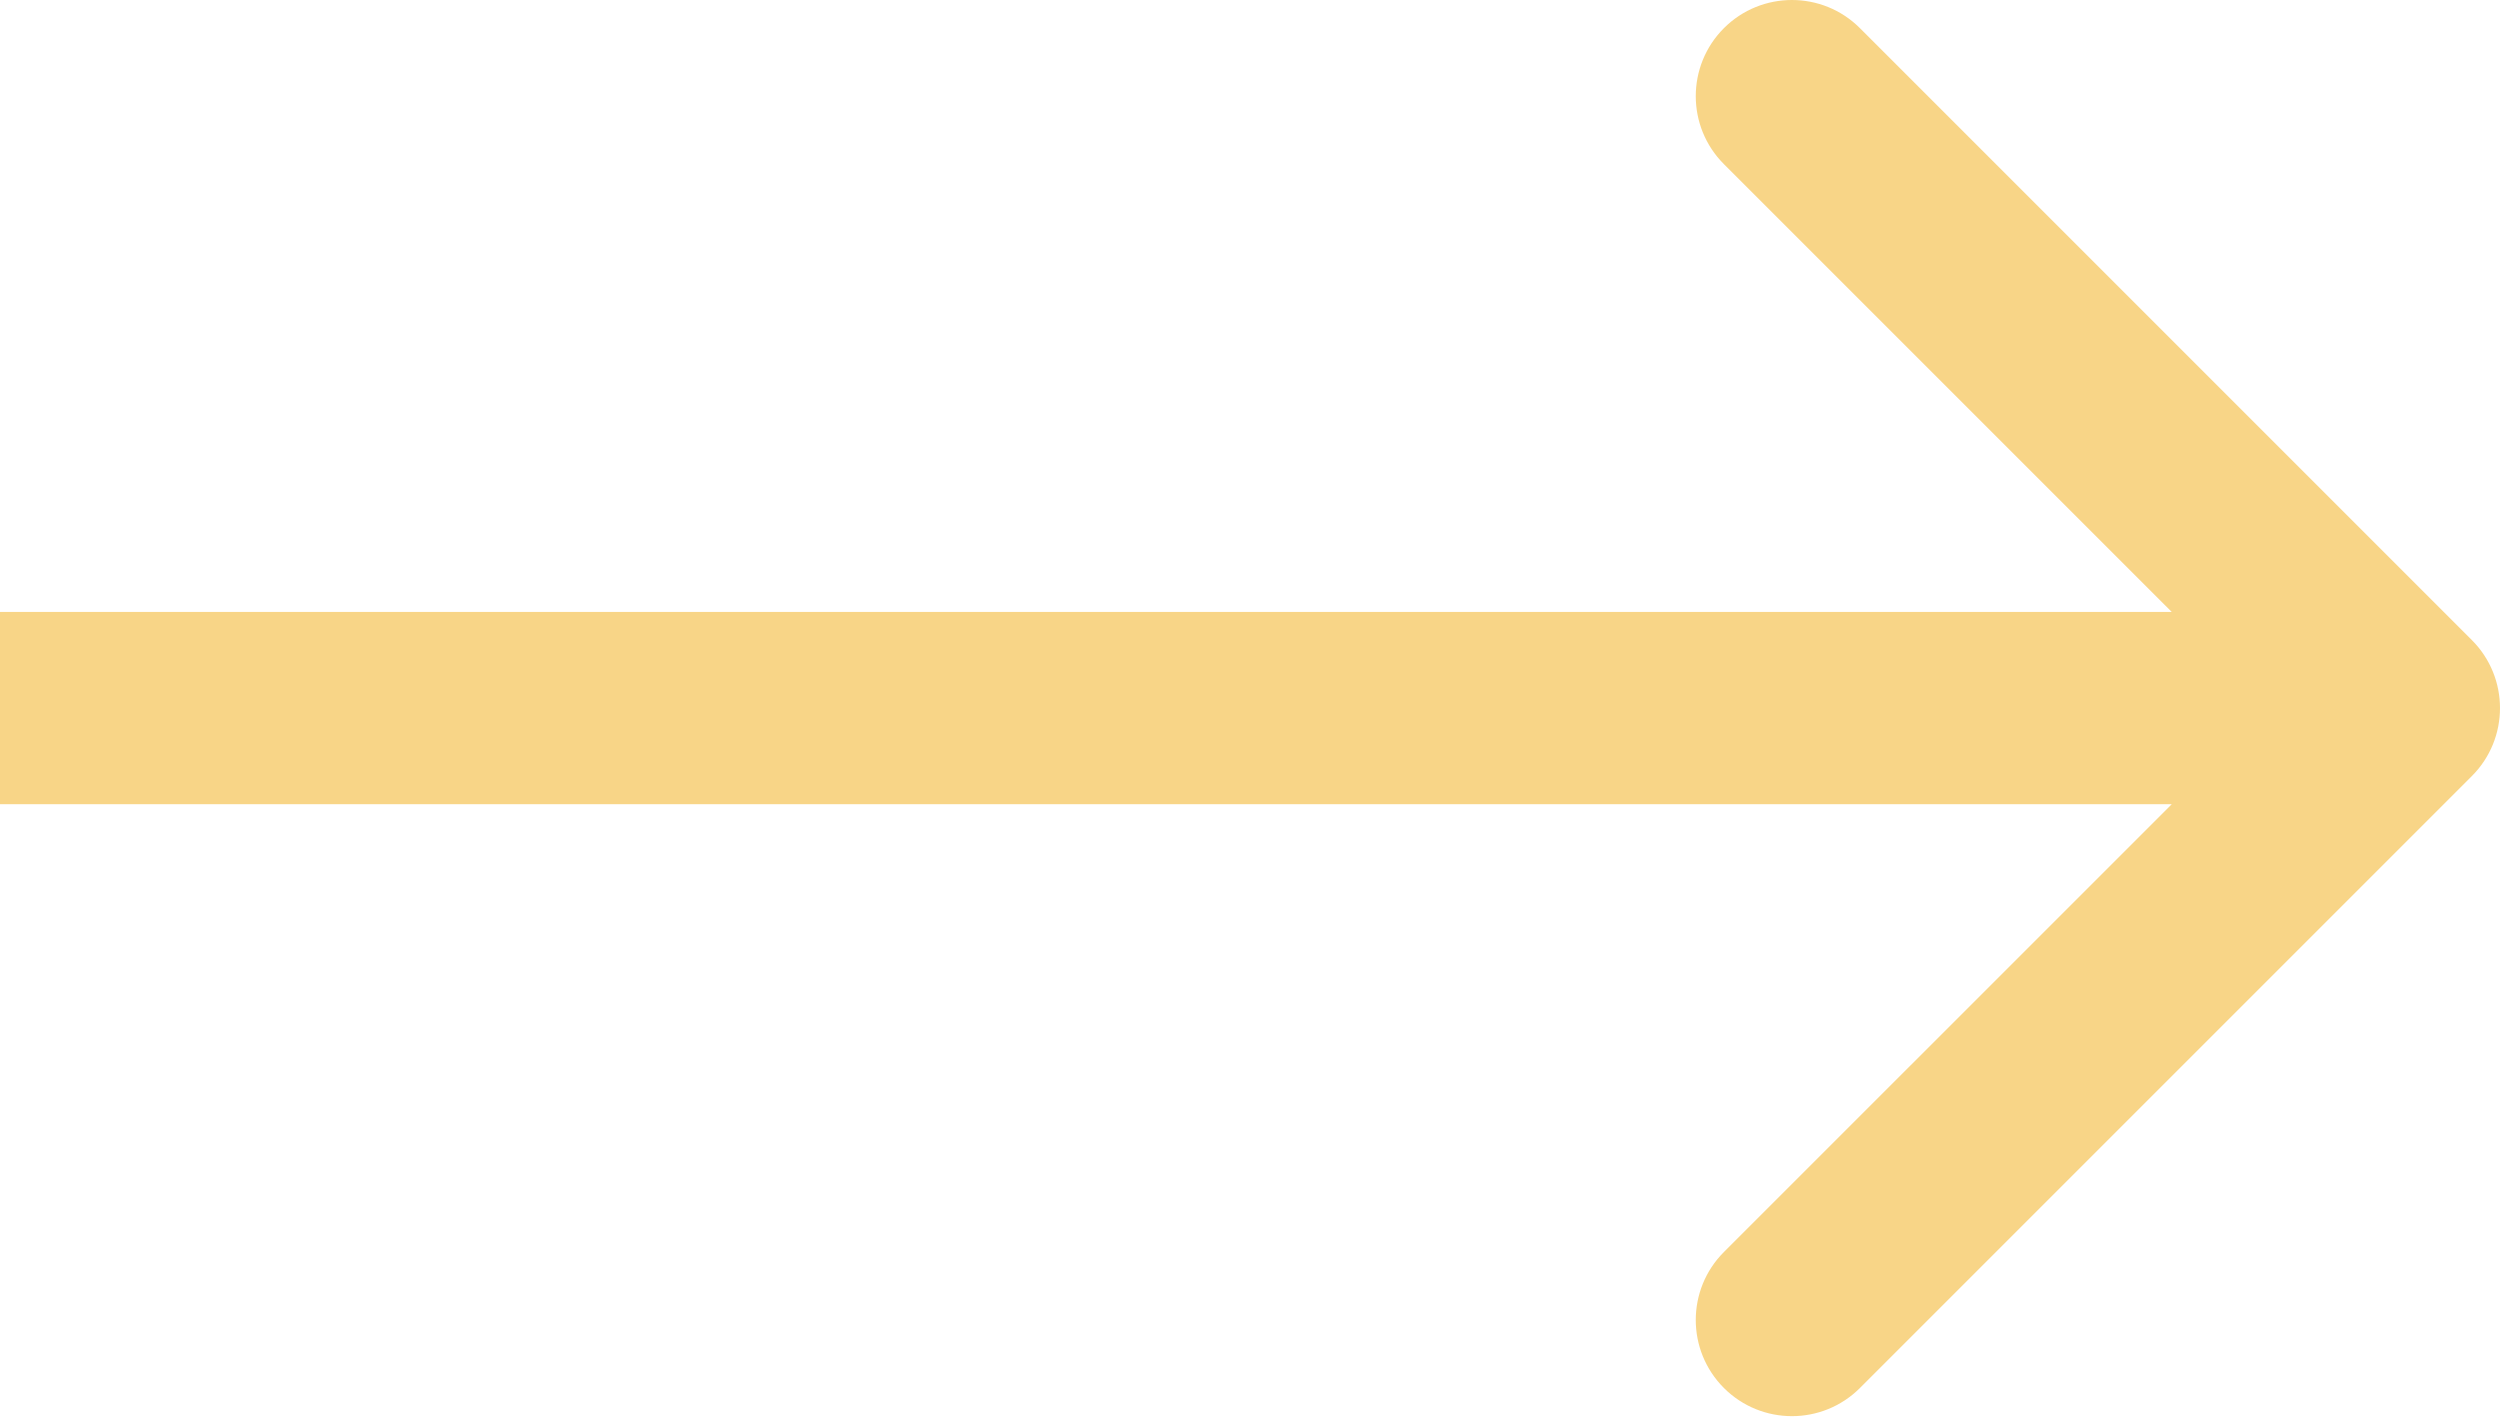
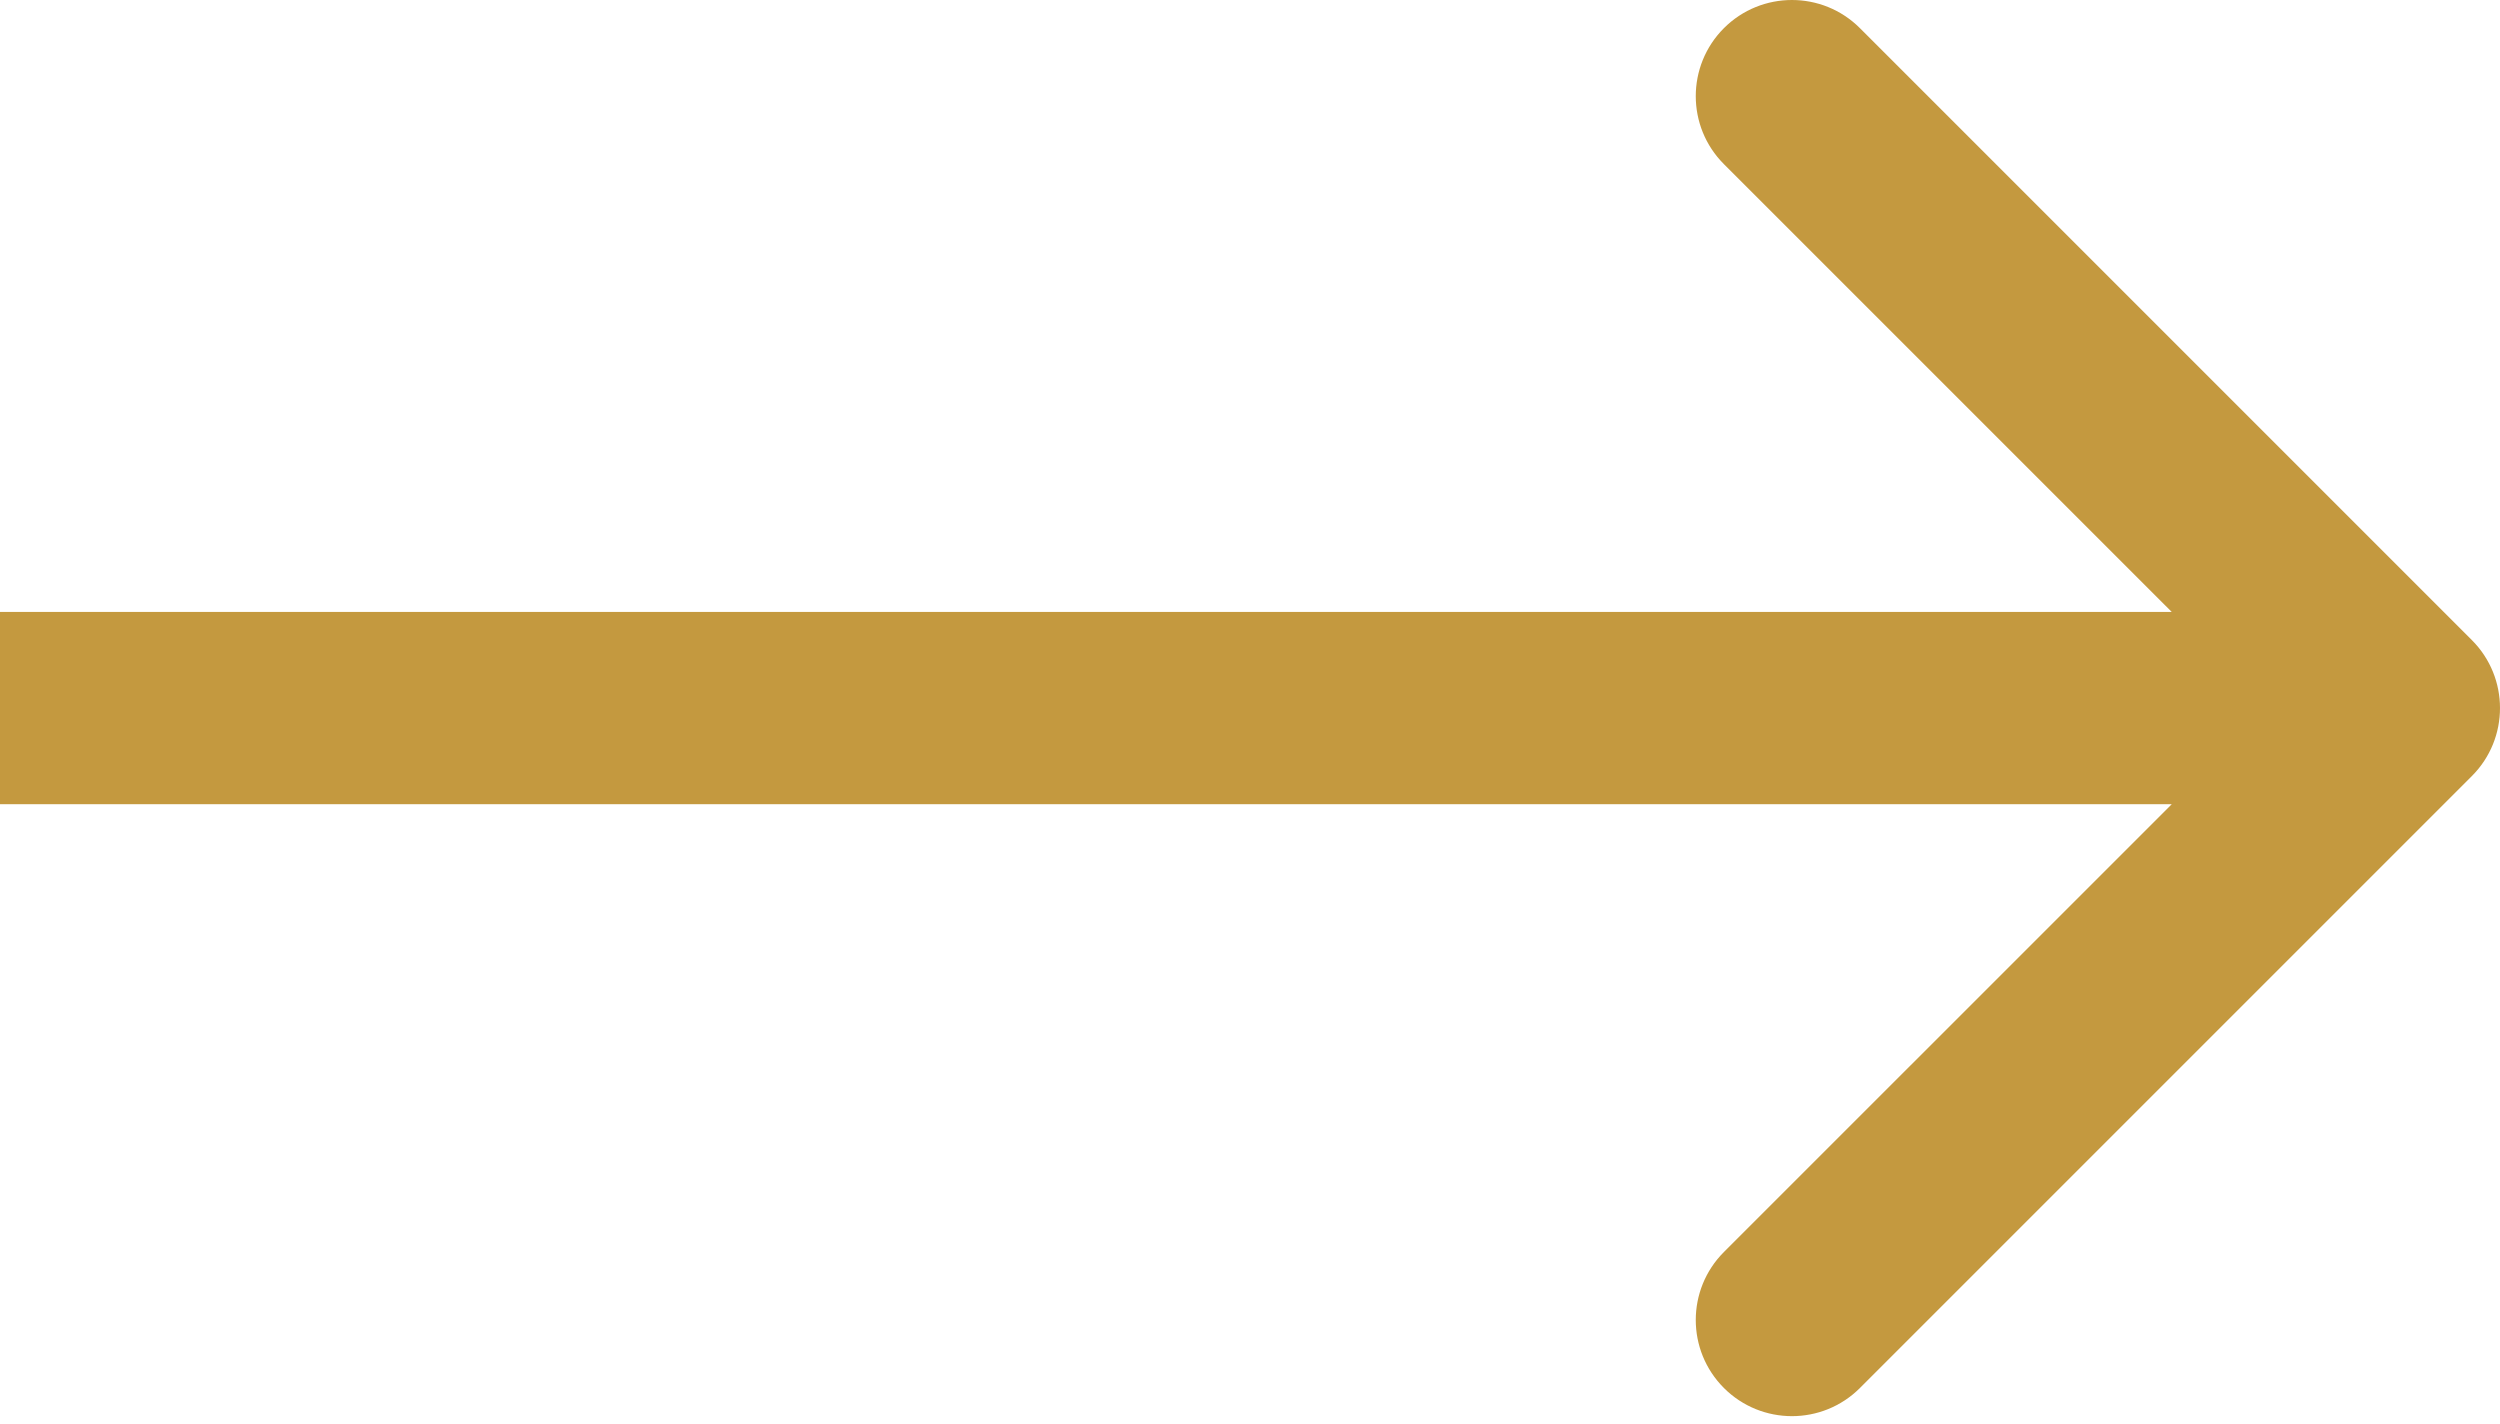
<svg xmlns="http://www.w3.org/2000/svg" width="65" height="37" viewBox="0 0 65 37" fill="none">
-   <path d="M2.5 15.91L-3.7331e-09 15.91L3.7331e-09 20.91L2.5 20.91L2.5 18.41L2.5 15.91ZM64.268 20.178C65.244 19.202 65.244 17.619 64.268 16.642L48.358 0.732C47.382 -0.244 45.799 -0.244 44.822 0.732C43.846 1.709 43.846 3.292 44.822 4.268L58.965 18.41L44.822 32.552C43.846 33.529 43.846 35.111 44.822 36.088C45.799 37.064 47.382 37.064 48.358 36.088L64.268 20.178ZM2.5 18.41L2.5 20.91L62.5 20.91L62.5 18.41L62.5 15.91L2.5 15.91L2.5 18.41Z" fill="#F8D587" />
+   <path d="M2.5 15.91L-3.7331e-09 15.91L3.7331e-09 20.91L2.5 20.91L2.5 18.41L2.5 15.91ZM64.268 20.178C65.244 19.202 65.244 17.619 64.268 16.642L48.358 0.732C47.382 -0.244 45.799 -0.244 44.822 0.732C43.846 1.709 43.846 3.292 44.822 4.268L58.965 18.41L44.822 32.552C43.846 33.529 43.846 35.111 44.822 36.088C45.799 37.064 47.382 37.064 48.358 36.088L64.268 20.178ZM2.5 18.41L2.5 20.91L62.5 20.91L62.5 18.41L62.5 15.91L2.5 15.91L2.5 18.41Z" fill="#C4993F" />
</svg>
